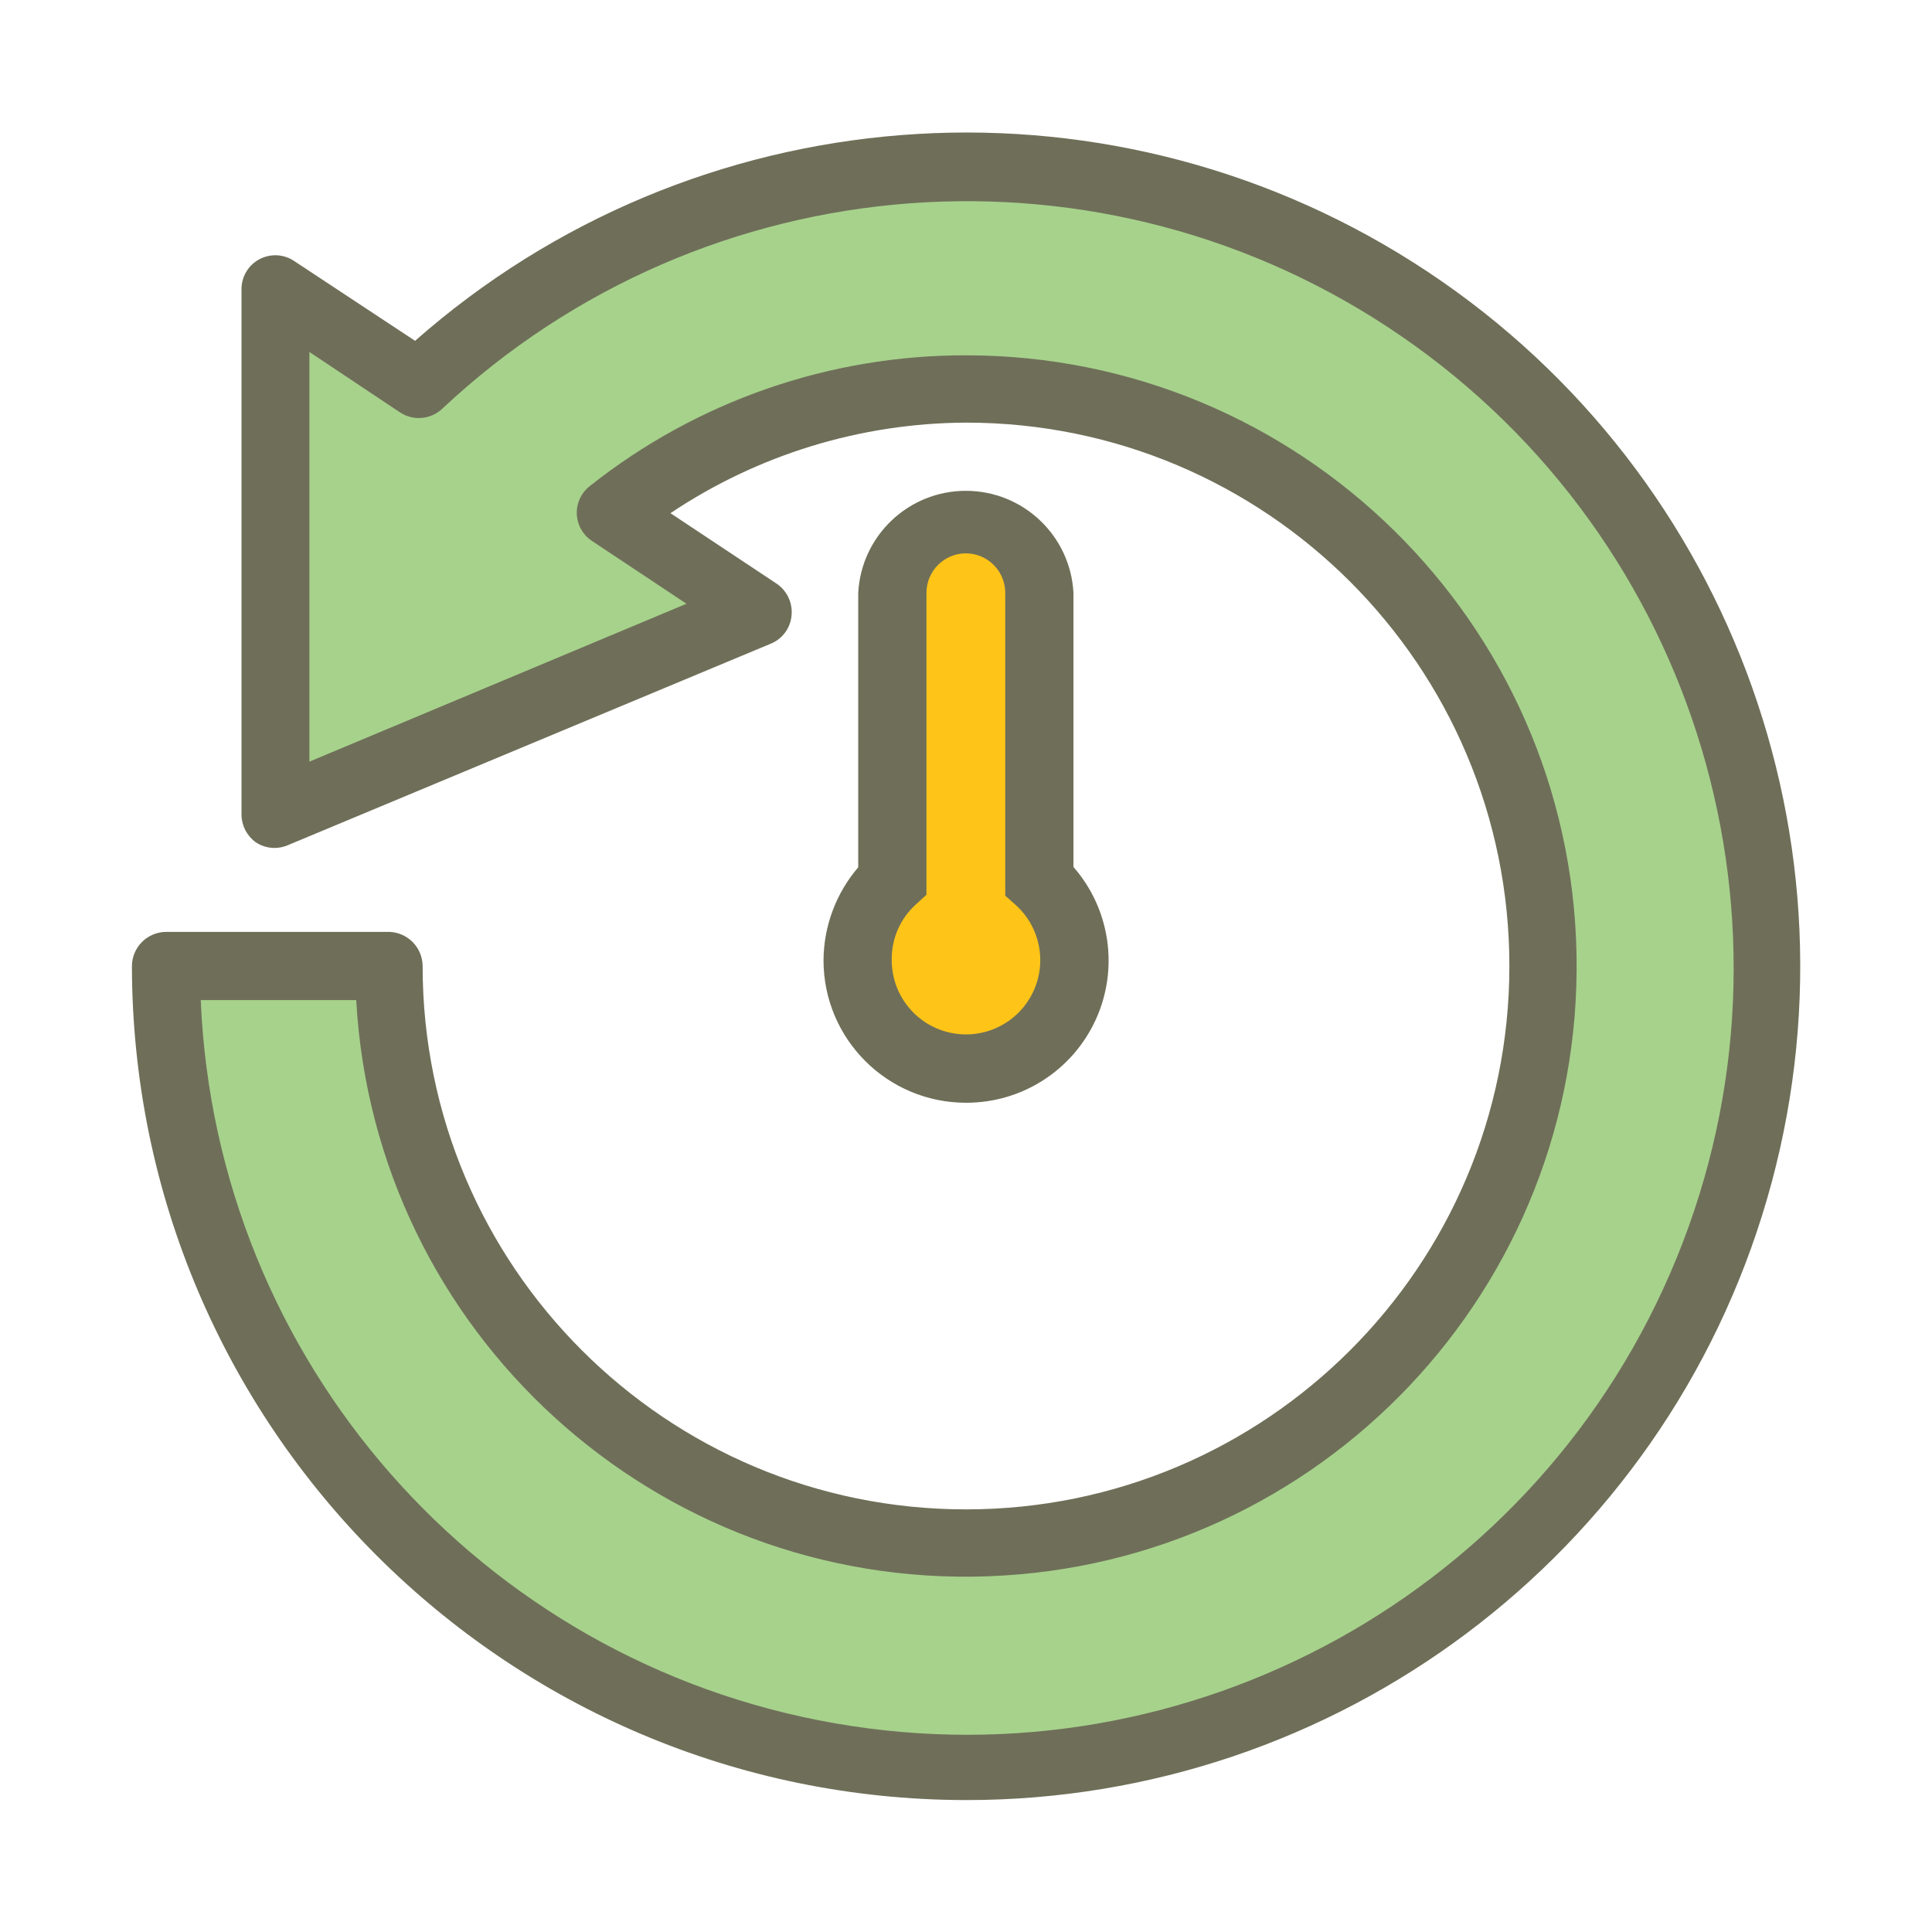
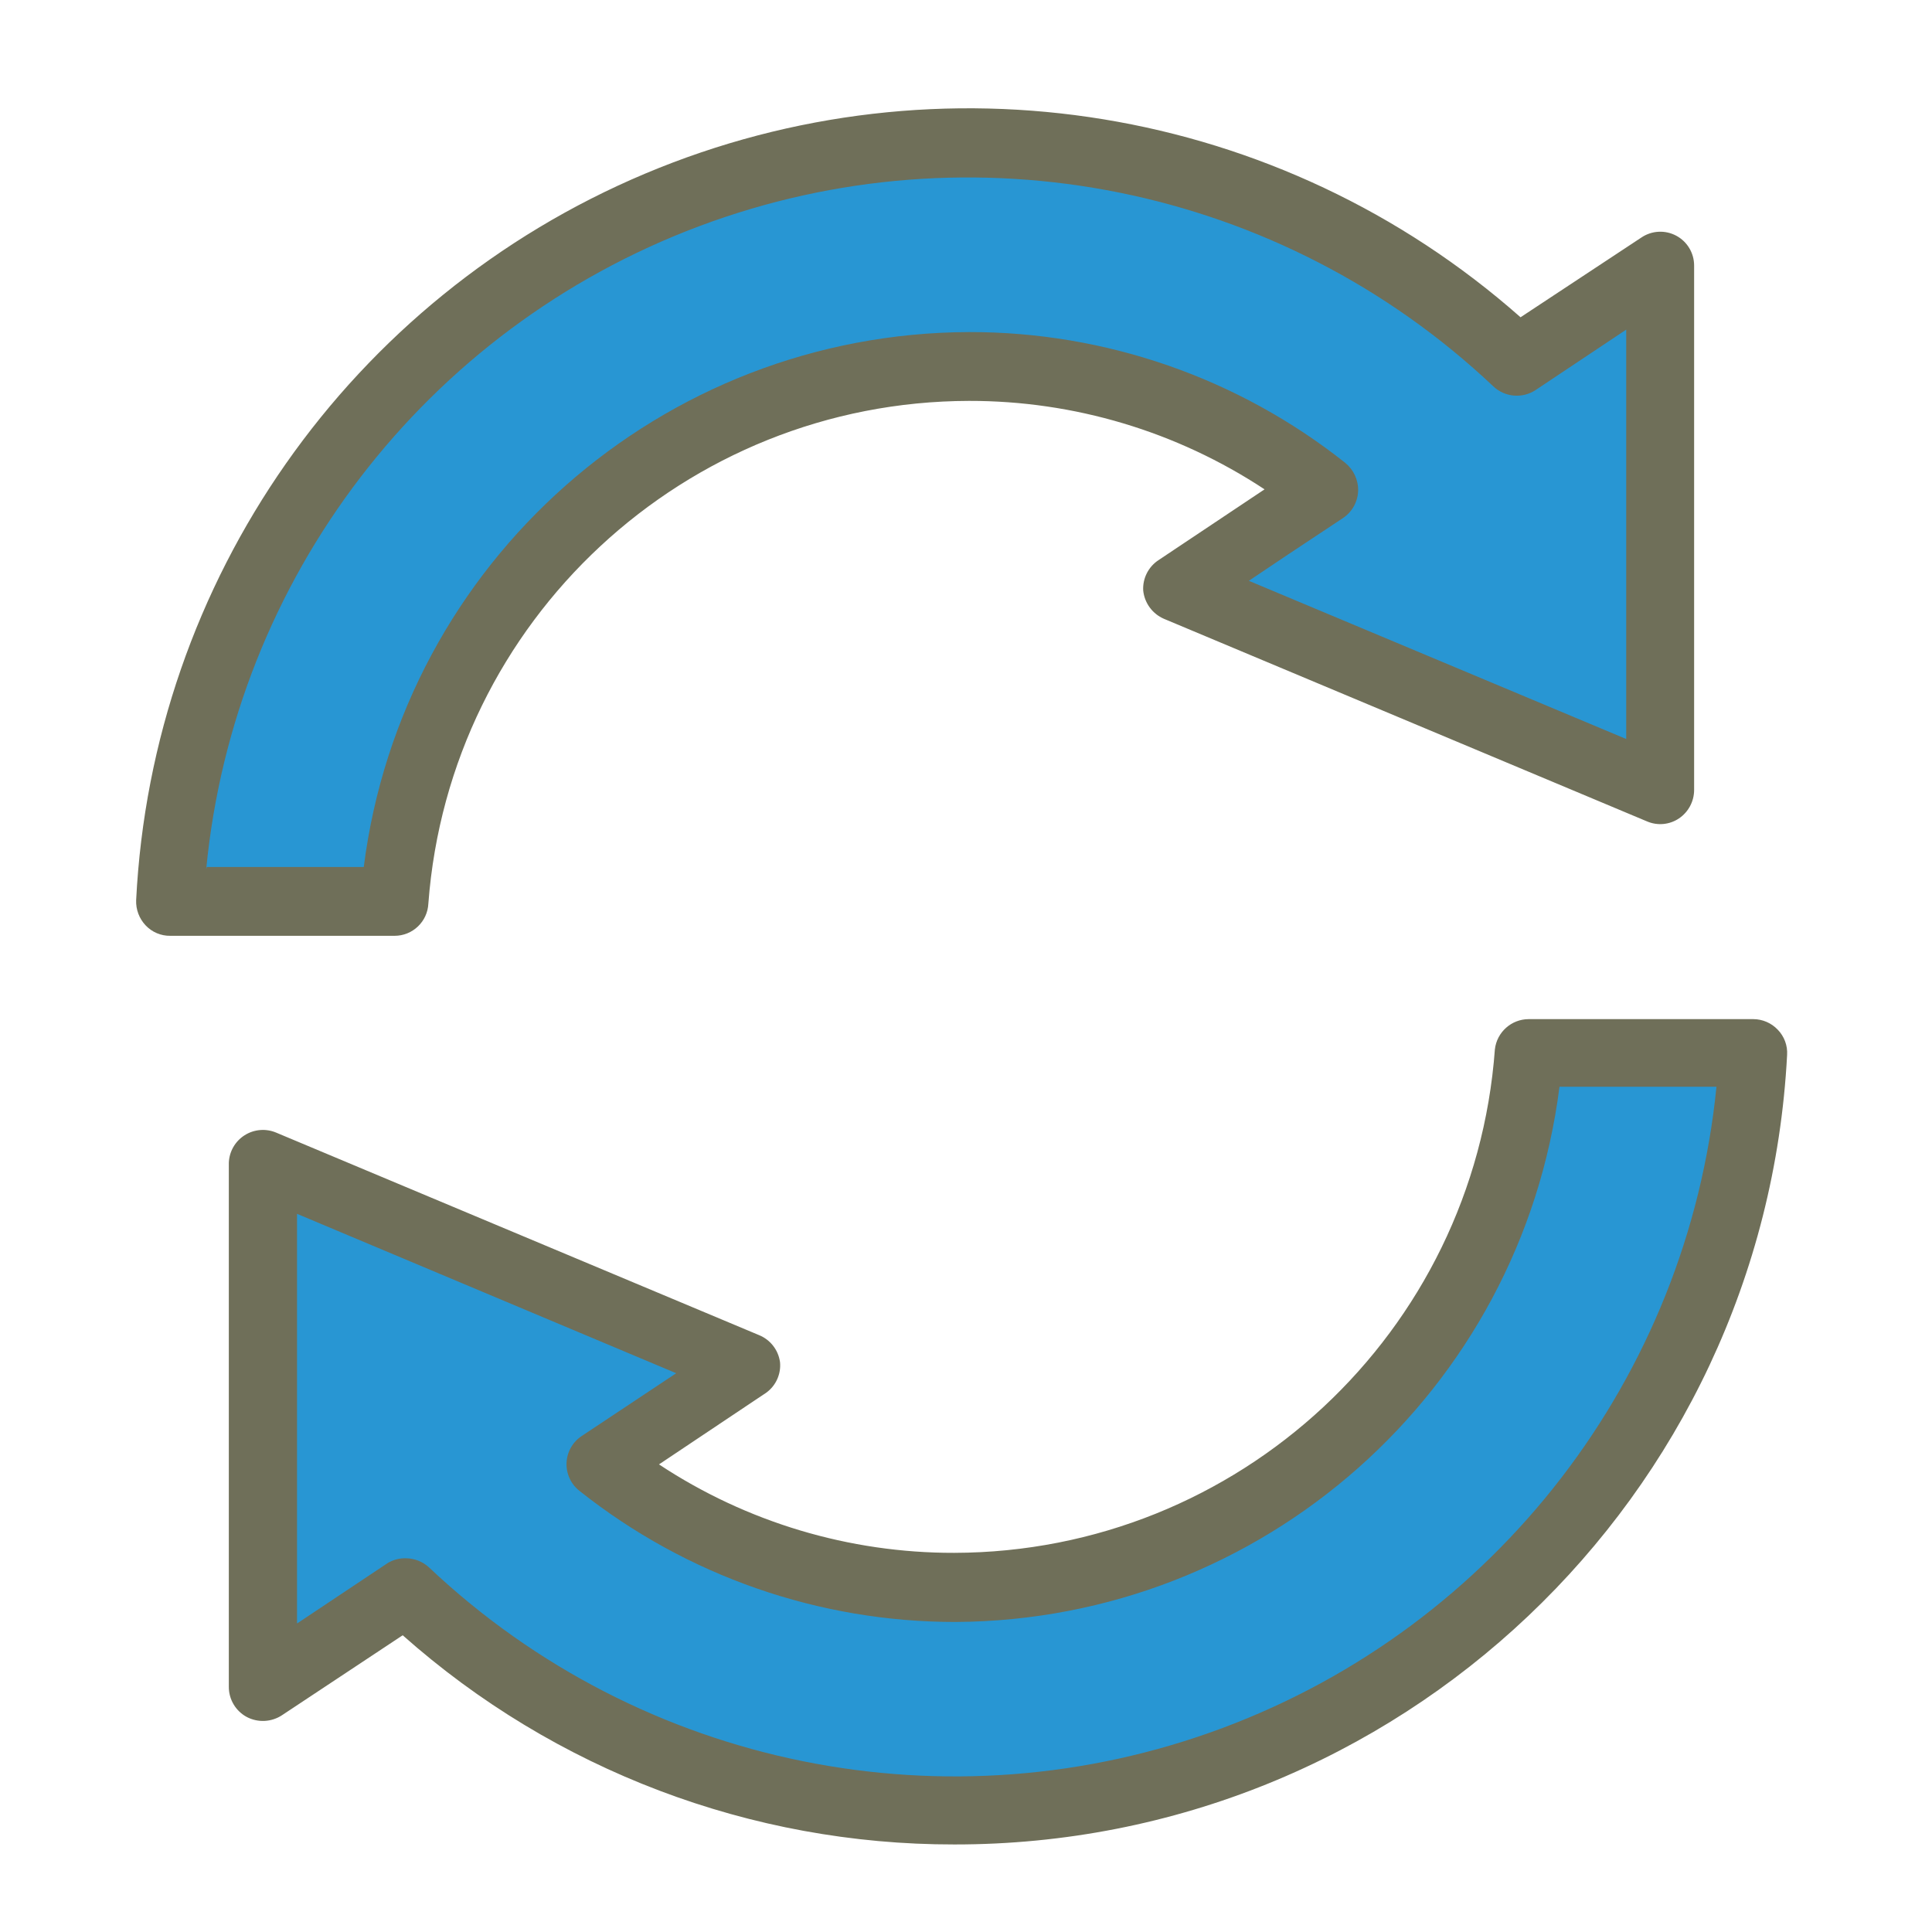
<svg xmlns="http://www.w3.org/2000/svg" id="Layer_1" data-name="Layer 1" viewBox="0 0 64 64">
-   <path d="M12.9,32a19.18,19.18,0,1,0,7.34-15l4.87,3.25L9.1,27l0-17.36,4.7,3.13A26.49,26.49,0,1,1,5.5,32Z" style="fill:#a7d28c" />
-   <path d="M32,59.63A27.67,27.67,0,0,1,4.37,32,1.14,1.14,0,0,1,5.5,30.87h7.4A1.14,1.14,0,0,1,14,32,18,18,0,1,0,32,14h0A17.73,17.73,0,0,0,22.21,17l3.54,2.35a1.14,1.14,0,0,1,.47,1.05,1.11,1.11,0,0,1-.68.92L9.53,28a1.12,1.12,0,0,1-1.06-.1A1.14,1.14,0,0,1,8,27L8,9.59a1.12,1.12,0,0,1,1.75-.94l4,2.64A27.62,27.62,0,1,1,32,59.63ZM6.65,33.13a25.4,25.4,0,1,0,8-19.59,1.13,1.13,0,0,1-1.4.12l-3-2,0,13.57L22.74,20l-3.13-2.08a1.12,1.12,0,0,1-.07-1.82A20,20,0,0,1,32,11.77h0A20.23,20.23,0,1,1,11.8,33.13Z" style="fill:#6f6f59" />
-   <path d="M34.43,29.17V19.64A2.43,2.43,0,0,0,32,17.2h0a2.44,2.44,0,0,0-2.43,2.44v9.55a3.55,3.55,0,0,0-1.15,2.62,3.59,3.59,0,1,0,6-2.64Z" style="fill:#ffc418" />
-   <path d="M32,36.53a4.72,4.72,0,0,1-4.72-4.72,4.78,4.78,0,0,1,1.15-3.08V19.64a3.57,3.57,0,0,1,7.13,0v9.08A4.71,4.71,0,0,1,32,36.53Zm0-18.2a1.31,1.31,0,0,0-1.31,1.31v10l-.36.33a2.42,2.42,0,0,0-.79,1.8A2.46,2.46,0,1,0,33.67,30l-.37-.33v-10A1.31,1.31,0,0,0,32,18.33Z" style="fill:#6f6f59" />
+   <path d="M13.07,29.85A19,19,0,0,1,43.86,16.21C39,19.45,39,19.46,39,19.46l16,6.71L55,8.8l-4.69,3.14A26.49,26.49,0,0,0,5.64,29.85Z" style="fill:#2896d3" />
+   <path d="M13.07,31H5.64a1.1,1.1,0,0,1-.82-.35,1.15,1.15,0,0,1-.31-.83A27.61,27.61,0,0,1,50.37,10.51l4-2.64a1.12,1.12,0,0,1,1.75.93l0,17.37a1.14,1.14,0,0,1-.5.94,1.11,1.11,0,0,1-1.06.1l-16-6.71a1.15,1.15,0,0,1-.69-.94,1.13,1.13,0,0,1,.5-1l3.52-2.35a17.73,17.73,0,0,0-9.79-2.93A18,18,0,0,0,14.19,29.93,1.12,1.12,0,0,1,13.07,31ZM6.85,28.72h5.2A20.28,20.28,0,0,1,32.1,11a20,20,0,0,1,12.46,4.33,1.16,1.16,0,0,1,.43.93,1.13,1.13,0,0,1-.5.9c-1.41.93-2.41,1.6-3.12,2.08l12.5,5.24,0-13.56-3,2a1.13,1.13,0,0,1-1.4-.12,25.35,25.35,0,0,0-42.64,16Z" style="fill:#6f6f59" />
+   <path d="M50.64,34.84A19,19,0,0,1,19.85,48.48l4.87-3.25-16-6.71,0,17.36,4.7-3.13A26.49,26.49,0,0,0,58.08,34.84Z" style="fill:#2896d3" />
+   <path d="M31.61,61.1a27.46,27.46,0,0,1-18.27-6.93l-4,2.65a1.15,1.15,0,0,1-1.16.06,1.13,1.13,0,0,1-.6-1l0-17.36a1.13,1.13,0,0,1,1.57-1l16,6.71a1.13,1.13,0,0,1,.69.9,1.12,1.12,0,0,1-.45,1l-3.56,2.38a17.67,17.67,0,0,0,9.78,2.93A18,18,0,0,0,49.52,34.76a1.13,1.13,0,0,1,1.12-1h7.44a1.12,1.12,0,0,1,.81.35,1.1,1.1,0,0,1,.31.84A27.6,27.6,0,0,1,31.61,61.1ZM13.45,51.62a1.14,1.14,0,0,1,.77.31A25.36,25.36,0,0,0,56.86,36h-5.2a20.28,20.28,0,0,1-20,17.73,20,20,0,0,1-12.46-4.34,1.12,1.12,0,0,1,.07-1.82l3.13-2.08L9.84,40.21l0,13.57,3-2A1.11,1.11,0,0,1,13.45,51.62Z" style="fill:#6f6f59" />
</svg>
